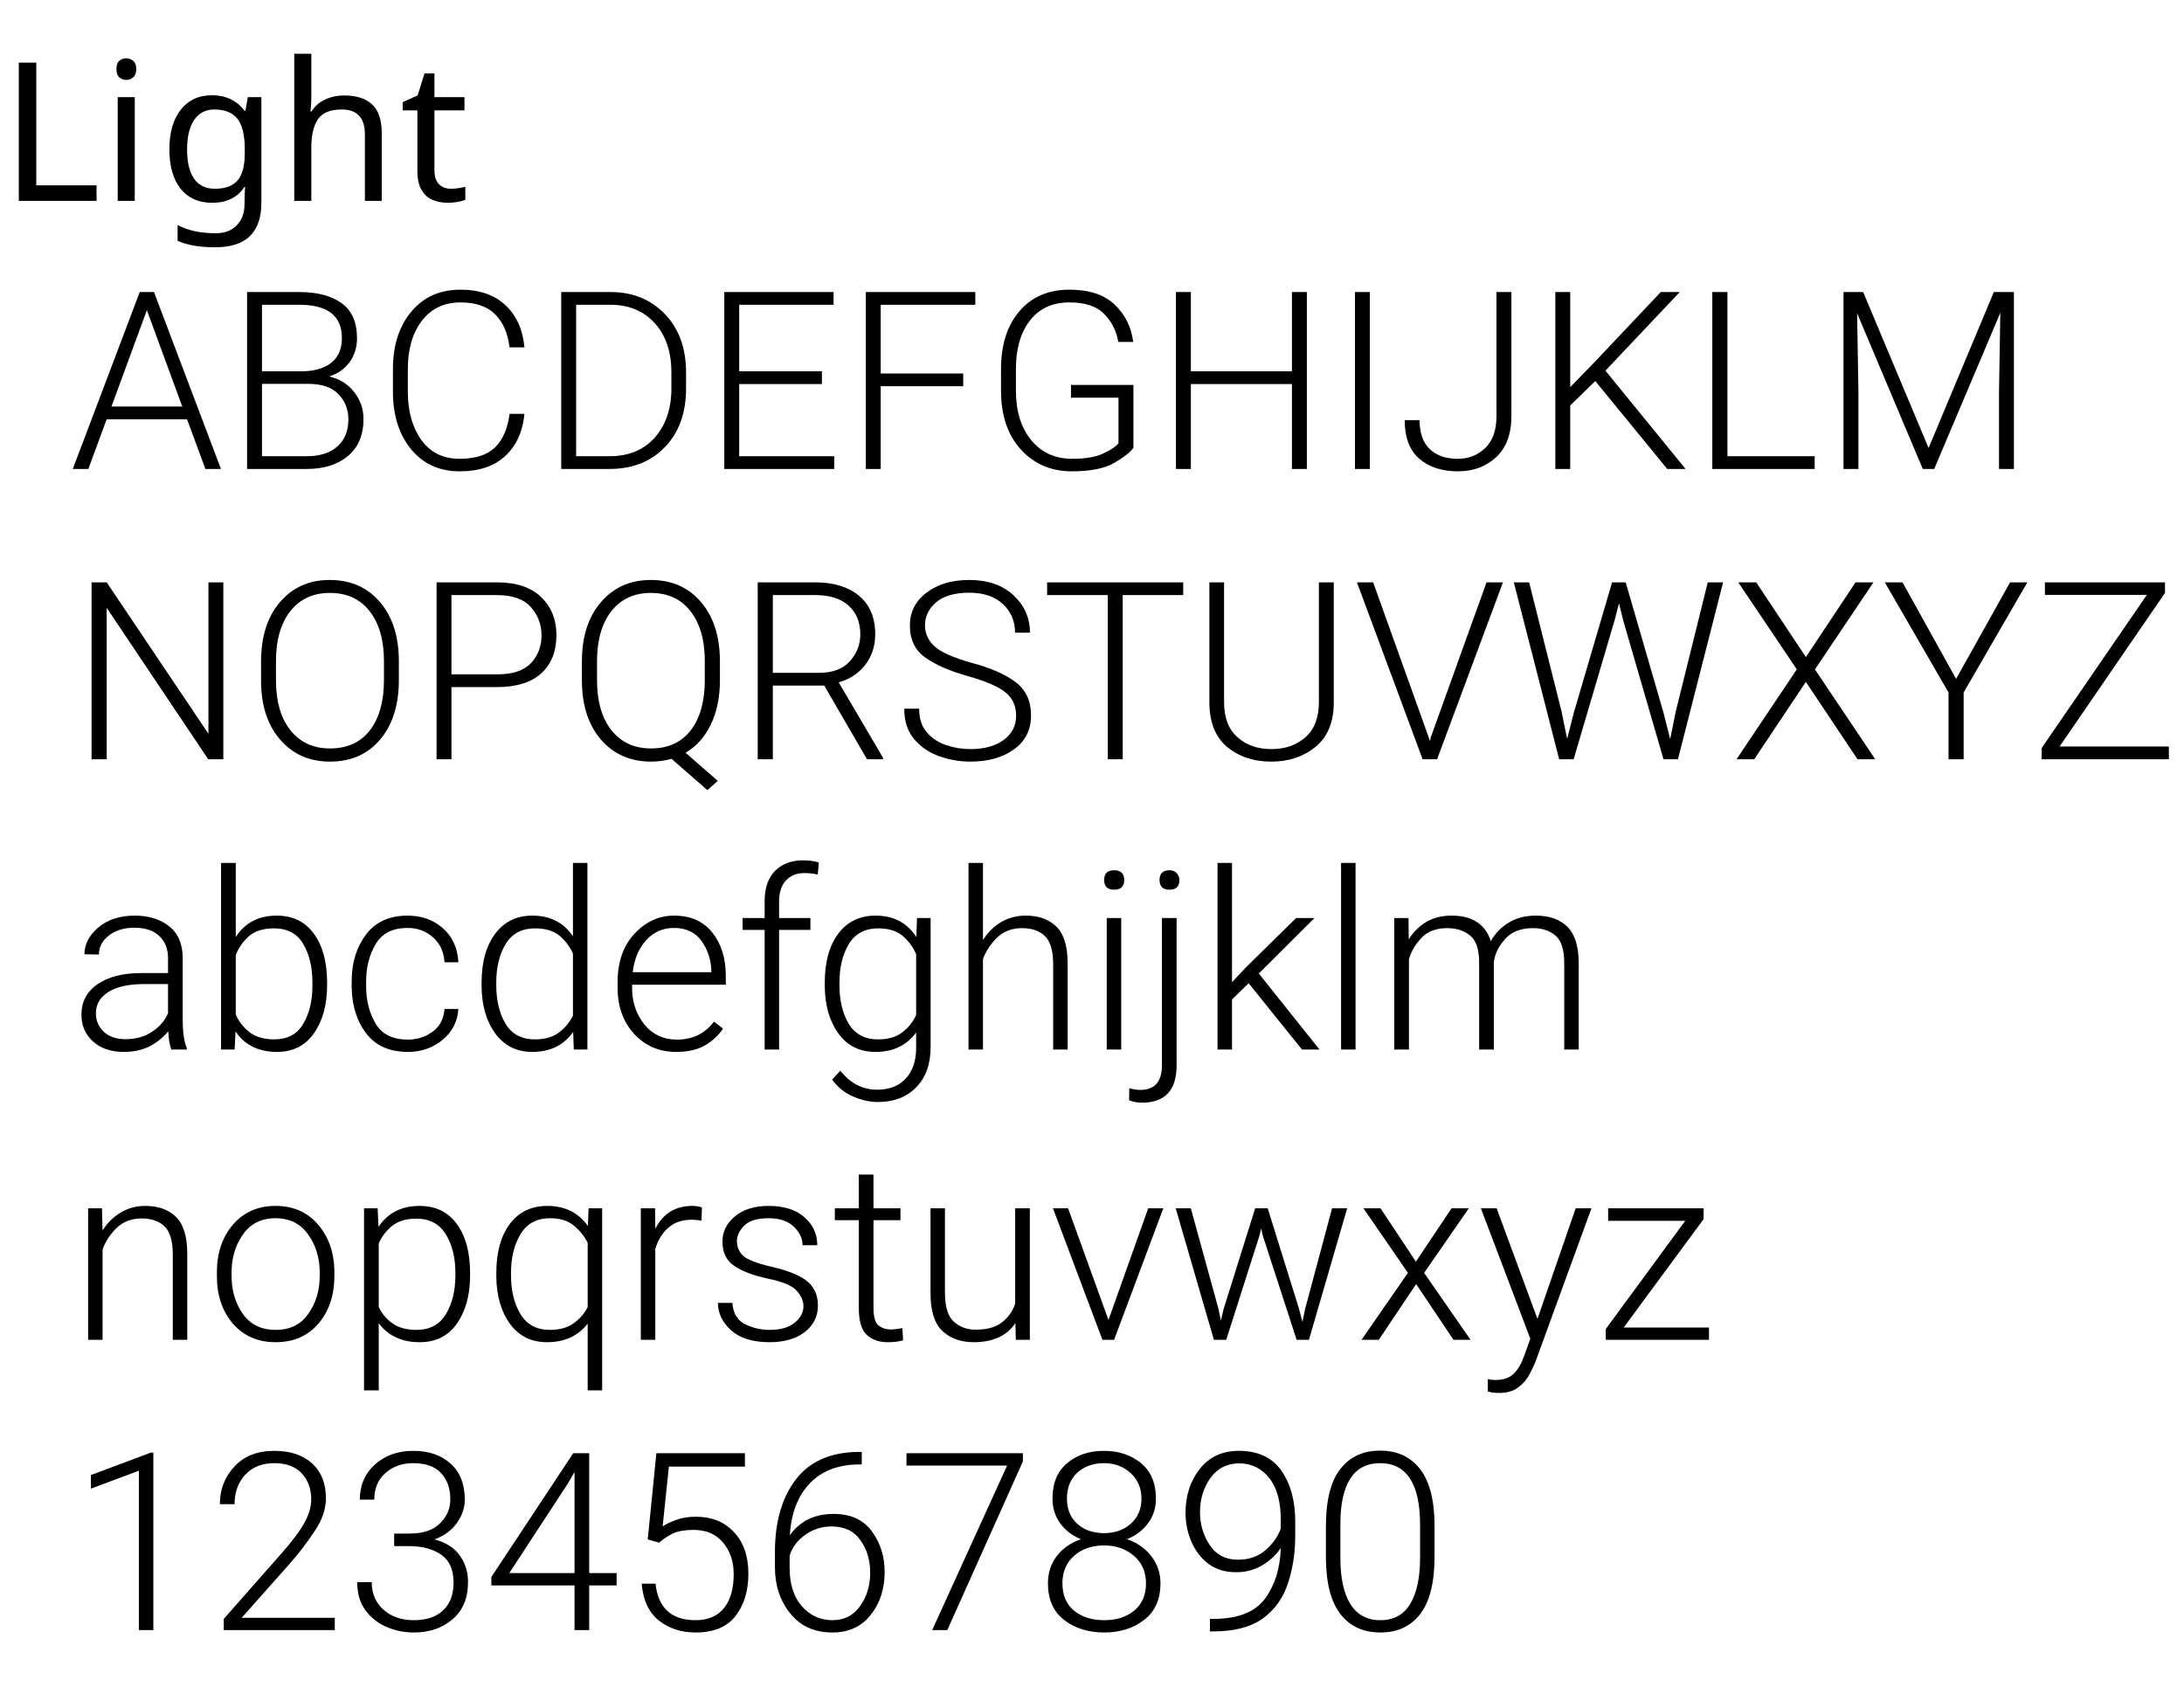
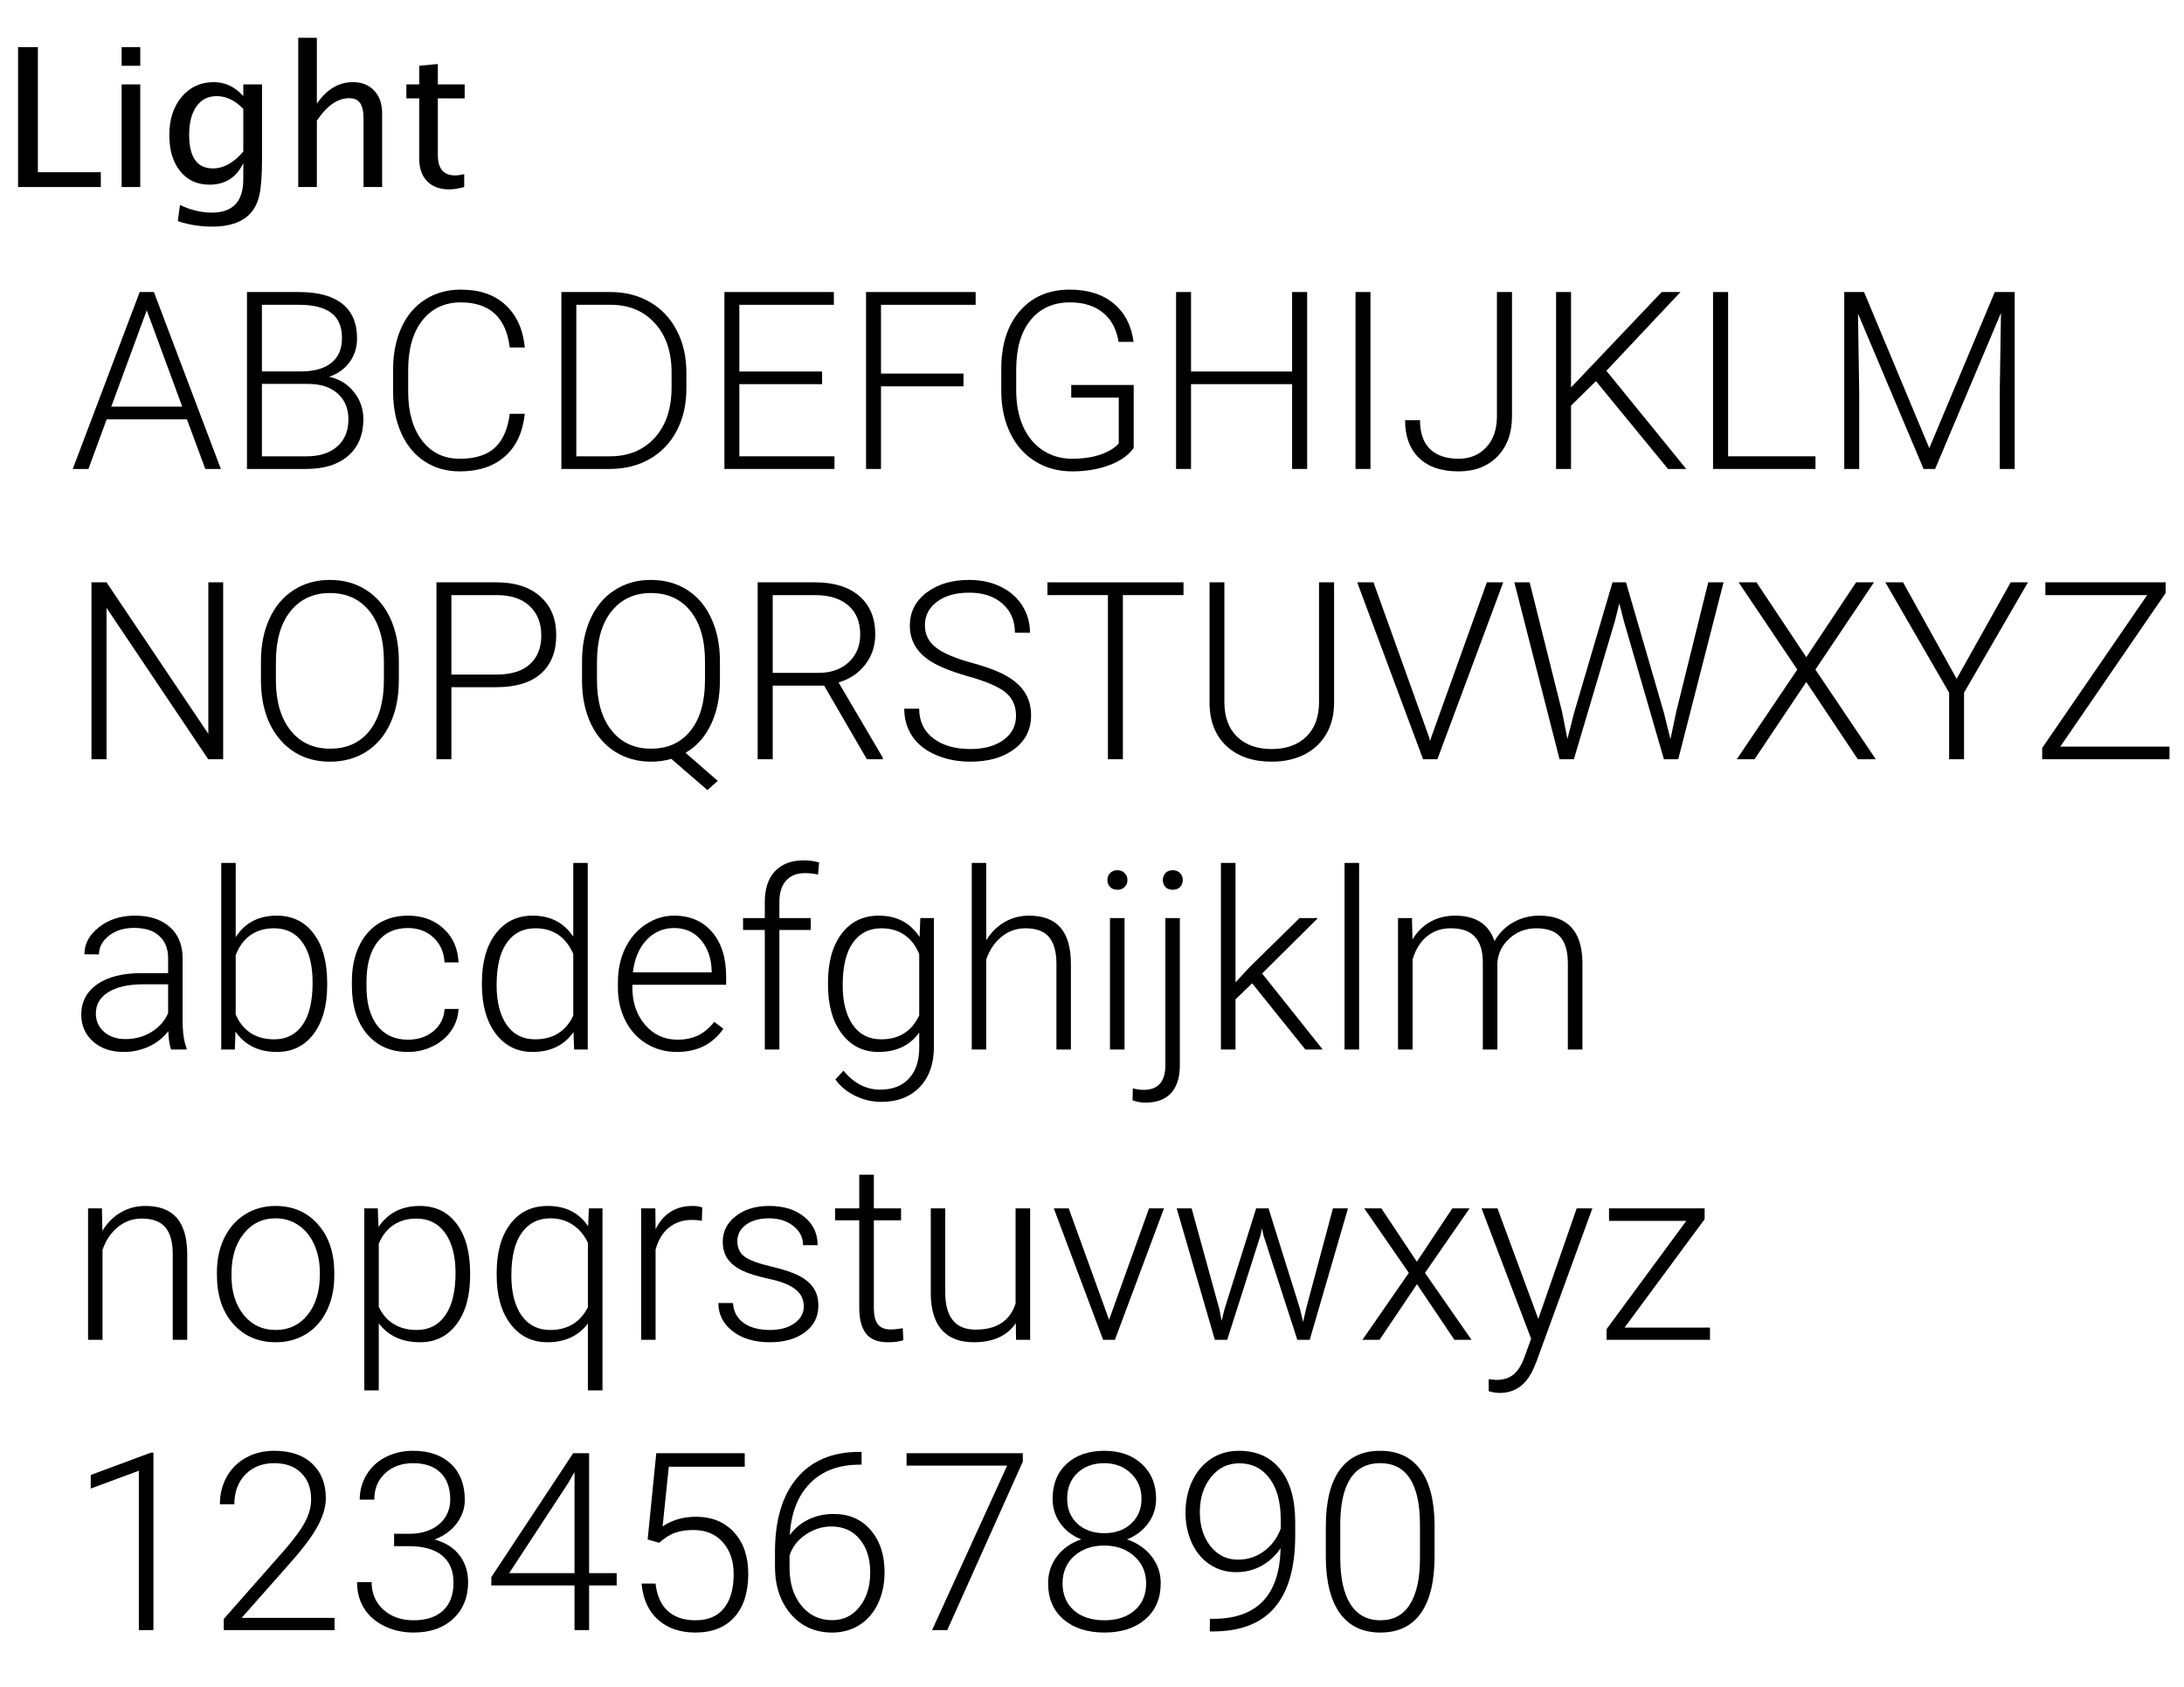
- <svg xmlns="http://www.w3.org/2000/svg" width="158px" height="122px" viewBox="0 0 158 122" version="1.1">
-   <g id="Page-1" stroke="none" stroke-width="1" fill="none" fill-rule="evenodd">
-     <g id="Roboto-Catalog" transform="translate(-28, -603)" fill="#000000">
-       <g id="Roboto_light" transform="translate(28, 603.5298)">
-         <text id="Light" font-family="LucidaGrande, Lucida Grande" font-size="14" font-weight="normal" letter-spacing="-0.011">
-           <tspan x="0" y="14">Li</tspan>
-           <tspan x="11.49" y="14" letter-spacing="0.003">gh</tspan>
-           <tspan x="28.914" y="14">t</tspan>
-         </text>
-         <text id="ABCDEFGHIJKLM" font-family="Roboto-Light, Roboto" font-size="18" font-weight="300" letter-spacing="-0.001">
-           <tspan x="5" y="33.395">AB</tspan>
-           <tspan x="27.27" y="33.395" letter-spacing="0.018">C</tspan>
-           <tspan x="38.977" y="33.395">DEFGH</tspan>
-           <tspan x="96.165" y="33.395" letter-spacing="0.018">IJ</tspan>
-           <tspan x="110.896" y="33.395">KLM</tspan>
-         </text>
-         <text id="NOPQRSTUVWXYZ" font-family="Roboto-Light, Roboto" font-size="18" font-weight="300">
-           <tspan x="5" y="54.395">N</tspan>
-           <tspan x="17.779" y="54.395" letter-spacing="-0.004">O</tspan>
-           <tspan x="29.957" y="54.395" letter-spacing="-0.005">P</tspan>
-           <tspan x="41.035" y="54.395" letter-spacing="-0.004">QR</tspan>
-           <tspan x="64.635" y="54.395" letter-spacing="0.005">S</tspan>
-           <tspan x="75.302" y="54.395" letter-spacing="0.004">TU</tspan>
-           <tspan x="97.888" y="54.395" letter-spacing="-0.005">V</tspan>
-           <tspan x="108.983" y="54.395" letter-spacing="0.009">W</tspan>
-           <tspan x="125.129" y="54.395" letter-spacing="-0.004">X</tspan>
-           <tspan x="136.138" y="54.395" letter-spacing="-0.007">Y</tspan>
-           <tspan x="146.906" y="54.395">Z</tspan>
-         </text>
-         <text id="abcdefghijklm" font-family="Roboto-Light, Roboto" font-size="18" font-weight="300" letter-spacing="-0.007">
-           <tspan x="5" y="75.395">a</tspan>
-           <tspan x="14.634" y="75.395" letter-spacing="0.004">b</tspan>
-           <tspan x="24.614" y="75.395" letter-spacing="0.002">c</tspan>
-           <tspan x="33.888" y="75.395" letter-spacing="-0.005">d</tspan>
-           <tspan x="43.884" y="75.395">e</tspan>
-           <tspan x="53.176" y="75.395" letter-spacing="-0.211">f</tspan>
-           <tspan x="58.713" y="75.395" letter-spacing="-0.005">g</tspan>
-           <tspan x="68.692" y="75.395" letter-spacing="-0.004">h</tspan>
-           <tspan x="78.568" y="75.395" letter-spacing="0.002">i</tspan>
-           <tspan x="82.604" y="75.395">j</tspan>
-           <tspan x="86.708" y="75.395" letter-spacing="-0.005">k</tspan>
-           <tspan x="95.518" y="75.395" letter-spacing="0.002">l</tspan>
-           <tspan x="99.554" y="75.395">m</tspan>
-         </text>
-         <text id="nopqrstuvwxyz" font-family="Roboto-Light, Roboto" font-size="18" font-weight="300" letter-spacing="0.005">
-           <tspan x="5" y="96.395">n</tspan>
-           <tspan x="14.893" y="96.395" letter-spacing="0.002">o</tspan>
-           <tspan x="24.976" y="96.395" letter-spacing="0.004">p</tspan>
-           <tspan x="34.955" y="96.395" letter-spacing="-0.007">q</tspan>
-           <tspan x="44.985" y="96.395" letter-spacing="0.007">r</tspan>
-           <tspan x="51.048" y="96.395">stu</tspan>
-           <tspan x="75.849" y="96.395">v</tspan>
-           <tspan x="84.506" y="96.395" letter-spacing="-0.002">w</tspan>
-           <tspan x="98.075" y="96.395">x</tspan>
-           <tspan x="106.834" y="96.395" letter-spacing="0.002">y</tspan>
-           <tspan x="115.388" y="96.395">z</tspan>
-         </text>
-         <text id="1234567890" font-family="Roboto-Light, Roboto" font-size="18" font-weight="300" letter-spacing="0">
-           <tspan x="5" y="117.395">1234567890</tspan>
-         </text>
-       </g>
+ <svg xmlns="http://www.w3.org/2000/svg" width="158" height="122" viewBox="0 0 158 122" fill="none">
+   <g id="Roboto_light">
+     <g id="Light">
+       <path d="M1.306 13.53V3.413H2.741V12.457H7.294V13.53H1.306Z" fill="black" />
+       <path d="M8.801 13.53V6.106H10.147V13.53H8.801ZM8.801 4.759V3.413H10.147V4.759H8.801Z" fill="black" />
+       <path d="M12.864 15.998L13.021 14.829C13.8 15.198 14.568 15.382 15.325 15.382C16.843 15.382 17.601 14.578 17.601 12.969V11.8C17.105 12.839 16.289 13.359 15.154 13.359C14.265 13.359 13.559 13.035 13.035 12.388C12.511 11.741 12.249 10.868 12.249 9.77C12.249 8.64 12.547 7.719 13.144 7.008C13.741 6.297 14.514 5.942 15.462 5.942C16.291 5.942 17.004 6.279 17.601 6.954V6.106H18.955V11.506C18.955 12.668 18.893 13.527 18.77 14.084C18.652 14.644 18.426 15.102 18.093 15.457C17.506 16.082 16.592 16.394 15.352 16.394C14.486 16.394 13.657 16.262 12.864 15.998ZM17.601 10.96V7.876C17.009 7.261 16.364 6.954 15.667 6.954C15.047 6.954 14.562 7.202 14.211 7.699C13.86 8.195 13.684 8.877 13.684 9.743C13.684 11.37 14.256 12.183 15.4 12.183C16.179 12.183 16.913 11.775 17.601 10.96Z" fill="black" />
+       <path d="M21.576 13.53V2.736H22.923V7.5C23.634 6.461 24.504 5.942 25.534 5.942C26.177 5.942 26.689 6.147 27.072 6.557C27.455 6.963 27.646 7.51 27.646 8.198V13.53H26.3V8.635C26.3 8.084 26.218 7.692 26.054 7.459C25.894 7.222 25.628 7.104 25.254 7.104C24.429 7.104 23.652 7.644 22.923 8.724V13.53H21.576Z" fill="black" />
+       <path d="M32.503 13.701C31.819 13.701 31.286 13.505 30.903 13.113C30.52 12.721 30.329 12.176 30.329 11.479V7.118H29.399V6.106H30.329V4.759L31.676 4.629V6.106H33.617V7.118H31.676V11.233C31.676 12.204 32.095 12.689 32.934 12.689C33.111 12.689 33.328 12.659 33.583 12.6V13.53C33.168 13.644 32.808 13.701 32.503 13.701Z" fill="black" />
+     </g>
+     <g id="ABCDEFGHIJKLM">
+       <path d="M13.525 30.338H7.716L6.397 33.924H5.264L10.106 21.127H11.135L15.977 33.924H14.852L13.525 30.338ZM8.05 29.416H13.183L10.616 22.446L8.05 29.416Z" fill="black" />
+       <path d="M17.867 33.924V21.127H21.646C23.017 21.127 24.057 21.412 24.766 21.98C25.475 22.543 25.83 23.375 25.83 24.476C25.83 25.138 25.648 25.715 25.285 26.207C24.927 26.694 24.435 27.043 23.808 27.253C24.552 27.418 25.15 27.784 25.601 28.352C26.058 28.92 26.287 29.577 26.287 30.321C26.287 31.452 25.92 32.336 25.188 32.975C24.461 33.608 23.448 33.924 22.147 33.924H17.867ZM18.948 27.772V33.01H22.191C23.117 33.01 23.849 32.776 24.388 32.307C24.933 31.832 25.206 31.176 25.206 30.338C25.206 29.547 24.945 28.923 24.423 28.466C23.908 28.003 23.193 27.772 22.279 27.772H18.948ZM18.948 26.867H21.901C22.803 26.849 23.5 26.638 23.993 26.234C24.491 25.824 24.74 25.229 24.74 24.45C24.74 23.629 24.482 23.026 23.966 22.639C23.456 22.247 22.683 22.05 21.646 22.05H18.948V26.867Z" fill="black" />
+       <path d="M37.967 29.934C37.82 31.282 37.337 32.313 36.517 33.028C35.702 33.743 34.615 34.1 33.256 34.1C32.307 34.1 31.466 33.863 30.733 33.388C30.007 32.914 29.444 32.243 29.046 31.375C28.647 30.502 28.445 29.506 28.439 28.387V26.726C28.439 25.589 28.639 24.581 29.037 23.703C29.436 22.824 30.007 22.147 30.751 21.672C31.501 21.192 32.362 20.952 33.335 20.952C34.706 20.952 35.787 21.324 36.578 22.068C37.375 22.806 37.838 23.829 37.967 25.135H36.877C36.607 22.961 35.427 21.875 33.335 21.875C32.175 21.875 31.249 22.308 30.558 23.175C29.872 24.043 29.529 25.241 29.529 26.77V28.334C29.529 29.811 29.863 30.989 30.531 31.868C31.205 32.747 32.113 33.186 33.256 33.186C34.387 33.186 35.239 32.916 35.813 32.377C36.388 31.832 36.742 31.018 36.877 29.934H37.967Z" fill="black" />
+       <path d="M40.612 33.924V21.127H44.189C45.238 21.127 46.179 21.368 47.011 21.848C47.843 22.323 48.49 23.005 48.953 23.896C49.422 24.787 49.656 25.8 49.656 26.937V28.115C49.656 29.257 49.425 30.271 48.962 31.156C48.499 32.041 47.846 32.723 47.002 33.204C46.164 33.684 45.2 33.924 44.11 33.924H40.612ZM41.693 22.05V33.01H44.119C45.467 33.01 46.548 32.565 47.362 31.674C48.177 30.778 48.584 29.568 48.584 28.044V26.919C48.584 25.449 48.182 24.271 47.38 23.386C46.577 22.502 45.519 22.056 44.207 22.05H41.693Z" fill="black" />
+       <path d="M59.473 27.79H53.488V33.01H60.37V33.924H52.407V21.127H60.326V22.05H53.488V26.875H59.473V27.79Z" fill="black" />
+       <path d="M69.703 27.948H63.735V33.924H62.654V21.127H70.582V22.05H63.735V27.025H69.703V27.948Z" fill="black" />
+       <path d="M82.016 32.404C81.641 32.937 81.052 33.353 80.249 33.652C79.453 33.951 78.559 34.1 77.569 34.1C76.567 34.1 75.676 33.86 74.897 33.379C74.118 32.899 73.514 32.219 73.086 31.34C72.659 30.461 72.442 29.454 72.436 28.317V26.7C72.436 24.924 72.884 23.524 73.781 22.498C74.677 21.467 75.881 20.952 77.393 20.952C78.711 20.952 79.772 21.289 80.575 21.962C81.377 22.63 81.855 23.553 82.007 24.731H80.926C80.768 23.794 80.384 23.084 79.775 22.604C79.171 22.118 78.38 21.875 77.402 21.875C76.206 21.875 75.26 22.299 74.563 23.149C73.866 23.998 73.517 25.197 73.517 26.744V28.255C73.517 29.228 73.681 30.089 74.009 30.839C74.343 31.584 74.818 32.161 75.433 32.571C76.054 32.981 76.766 33.186 77.569 33.186C78.5 33.186 79.3 33.04 79.968 32.747C80.402 32.553 80.724 32.328 80.935 32.07V28.765H77.498V27.851H82.016V32.404Z" fill="black" />
+       <path d="M94.566 33.924H93.476V27.79H86.164V33.924H85.083V21.127H86.164V26.875H93.476V21.127H94.566V33.924Z" fill="black" />
+       <path d="M99.145 33.924H98.064V21.127H99.145V33.924Z" fill="black" />
+       <path d="M108.294 21.127H109.384V30.119C109.384 31.331 109.032 32.298 108.329 33.019C107.632 33.74 106.695 34.1 105.517 34.1C104.275 34.1 103.32 33.775 102.652 33.124C101.984 32.474 101.65 31.566 101.65 30.4H102.731C102.731 31.326 102.974 32.023 103.46 32.492C103.947 32.955 104.632 33.186 105.517 33.186C106.331 33.186 106.993 32.916 107.503 32.377C108.019 31.838 108.282 31.106 108.294 30.18V21.127Z" fill="black" />
+       <path d="M115.457 27.57L113.655 29.345V33.924H112.574V21.127H113.655V28.027L120.212 21.127H121.574L116.213 26.823L121.987 33.924H120.669L115.457 27.57Z" fill="black" />
+       <path d="M125.019 33.01H131.339V33.924H123.929V21.127H125.019V33.01Z" fill="black" />
+       <path d="M134.854 21.127L139.573 32.421L144.311 21.127H145.752V33.924H144.671V28.352L144.759 22.639L139.995 33.924H139.16L134.414 22.683L134.502 28.317V33.924H133.421V21.127H134.854Z" fill="black" />
+     </g>
+     <g id="NOPQRSTUVWXYZ">
+       <path d="M16.145 54.924H15.063L7.707 43.973V54.924H6.617V42.127H7.707L15.072 53.087V42.127H16.145V54.924Z" fill="black" />
+       <path d="M28.854 49.22C28.854 50.398 28.648 51.432 28.238 52.323C27.834 53.213 27.254 53.899 26.498 54.379C25.742 54.86 24.869 55.1 23.879 55.1C22.385 55.1 21.178 54.567 20.258 53.501C19.338 52.428 18.878 50.984 18.878 49.167V47.849C18.878 46.683 19.083 45.652 19.493 44.755C19.909 43.853 20.495 43.162 21.251 42.681C22.007 42.195 22.877 41.952 23.861 41.952C24.846 41.952 25.713 42.189 26.463 42.664C27.219 43.138 27.802 43.809 28.212 44.676C28.622 45.544 28.836 46.548 28.854 47.691V49.22ZM27.773 47.831C27.773 46.291 27.424 45.084 26.727 44.21C26.029 43.337 25.074 42.901 23.861 42.901C22.672 42.901 21.723 43.34 21.014 44.219C20.311 45.092 19.959 46.314 19.959 47.884V49.22C19.959 50.738 20.311 51.942 21.014 52.833C21.717 53.717 22.672 54.16 23.879 54.16C25.104 54.16 26.059 53.723 26.744 52.85C27.43 51.971 27.773 50.749 27.773 49.185V47.831Z" fill="black" />
+       <path d="M32.656 49.712V54.924H31.575V42.127H35.934C37.264 42.127 38.313 42.467 39.08 43.147C39.854 43.827 40.24 44.761 40.24 45.951C40.24 47.152 39.868 48.081 39.124 48.737C38.386 49.387 37.314 49.712 35.907 49.712H32.656ZM32.656 48.798H35.934C36.983 48.798 37.782 48.549 38.333 48.051C38.884 47.553 39.16 46.859 39.16 45.968C39.16 45.084 38.884 44.38 38.333 43.859C37.788 43.331 37.012 43.062 36.004 43.05H32.656V48.798Z" fill="black" />
+       <path d="M52.083 49.22C52.083 50.439 51.866 51.502 51.432 52.411C51.005 53.313 50.392 53.996 49.596 54.459L51.925 56.489L51.178 57.157L48.567 54.898C48.087 55.033 47.597 55.1 47.099 55.1C46.127 55.1 45.26 54.86 44.498 54.379C43.742 53.899 43.156 53.219 42.74 52.34C42.324 51.456 42.113 50.436 42.107 49.282V47.849C42.107 46.683 42.312 45.652 42.722 44.755C43.139 43.853 43.724 43.162 44.48 42.681C45.236 42.195 46.103 41.952 47.082 41.952C48.078 41.952 48.954 42.192 49.71 42.672C50.466 43.153 51.049 43.841 51.459 44.738C51.875 45.634 52.083 46.669 52.083 47.84V49.22ZM51.002 47.831C51.002 46.291 50.653 45.084 49.956 44.21C49.259 43.337 48.301 42.901 47.082 42.901C45.898 42.901 44.952 43.34 44.243 44.219C43.54 45.092 43.188 46.314 43.188 47.884V49.22C43.188 50.738 43.537 51.942 44.234 52.833C44.937 53.717 45.892 54.16 47.099 54.16C48.318 54.16 49.273 53.723 49.965 52.85C50.656 51.977 51.002 50.758 51.002 49.194V47.831Z" fill="black" />
+       <path d="M59.62 49.598H55.902V54.924H54.813V42.127H58.97C60.335 42.127 61.401 42.459 62.169 43.121C62.937 43.783 63.32 44.709 63.32 45.898C63.32 46.718 63.08 47.442 62.6 48.069C62.119 48.696 61.475 49.129 60.666 49.37L63.865 54.81V54.924H62.714L59.62 49.598ZM55.902 48.675H59.216C60.124 48.675 60.854 48.417 61.404 47.902C61.955 47.386 62.231 46.718 62.231 45.898C62.231 44.996 61.944 44.295 61.369 43.797C60.795 43.299 59.989 43.05 58.952 43.05H55.902V48.675Z" fill="black" />
+       <path d="M73.503 51.778C73.503 51.069 73.254 50.509 72.756 50.099C72.258 49.683 71.347 49.291 70.023 48.921C68.699 48.546 67.732 48.139 67.123 47.7C66.255 47.079 65.822 46.264 65.822 45.256C65.822 44.278 66.223 43.484 67.026 42.874C67.834 42.259 68.866 41.952 70.12 41.952C70.969 41.952 71.728 42.116 72.396 42.444C73.07 42.772 73.591 43.229 73.96 43.815C74.329 44.401 74.514 45.054 74.514 45.775H73.424C73.424 44.902 73.125 44.202 72.528 43.674C71.93 43.141 71.127 42.874 70.12 42.874C69.141 42.874 68.362 43.094 67.782 43.534C67.202 43.967 66.912 44.536 66.912 45.239C66.912 45.889 67.172 46.419 67.694 46.83C68.215 47.24 69.05 47.603 70.199 47.919C71.347 48.23 72.217 48.555 72.809 48.895C73.401 49.229 73.846 49.63 74.145 50.099C74.444 50.568 74.593 51.122 74.593 51.76C74.593 52.768 74.189 53.577 73.38 54.186C72.578 54.795 71.517 55.1 70.199 55.1C69.296 55.1 68.467 54.939 67.711 54.617C66.961 54.294 66.39 53.843 65.998 53.263C65.611 52.683 65.417 52.018 65.417 51.268H66.498C66.498 52.17 66.835 52.882 67.509 53.404C68.183 53.925 69.079 54.186 70.199 54.186C71.195 54.186 71.995 53.966 72.598 53.527C73.202 53.087 73.503 52.504 73.503 51.778Z" fill="black" />
+       <path d="M85.62 43.05H81.234V54.924H80.153V43.05H75.776V42.127H85.62V43.05Z" fill="black" />
+       <path d="M96.513 42.127V50.864C96.507 51.725 96.317 52.475 95.942 53.114C95.567 53.752 95.037 54.245 94.351 54.59C93.671 54.93 92.889 55.1 92.004 55.1C90.657 55.1 89.576 54.734 88.761 54.002C87.953 53.263 87.534 52.244 87.504 50.943V42.127H88.577V50.785C88.577 51.863 88.884 52.701 89.5 53.298C90.115 53.89 90.95 54.186 92.004 54.186C93.059 54.186 93.891 53.887 94.501 53.29C95.116 52.692 95.424 51.86 95.424 50.794V42.127H96.513Z" fill="black" />
+       <path d="M103.39 53.342L103.46 53.615L103.539 53.342L107.565 42.127H108.751L103.988 54.924H102.951L98.187 42.127H99.365L103.39 53.342Z" fill="black" />
+       <path d="M113 51.47L113.395 53.456L113.879 51.558L116.656 42.127H117.632L120.374 51.558L120.848 53.474L121.27 51.47L123.582 42.127H124.689L121.411 54.924H120.374L117.473 44.914L117.148 43.648L116.832 44.914L113.861 54.924H112.824L109.554 42.127H110.662L113 51.47Z" fill="black" />
+       <path d="M130.675 47.541L134.278 42.127H135.57L131.334 48.438L135.702 54.924H134.401L130.675 49.334L126.931 54.924H125.647L130.024 48.438L125.779 42.127H127.071L130.675 47.541Z" fill="black" />
+       <path d="M141.552 49.106L145.463 42.127H146.711L142.088 50.108V54.924H141.007V50.108L136.393 42.127H137.676L141.552 49.106Z" fill="black" />
+       <path d="M149.051 54.01H156.952V54.924H147.741V54.107L155.335 43.05H147.97V42.127H156.671V42.901L149.051 54.01Z" fill="black" />
+     </g>
+     <g id="abcdefghijklm">
+       <path d="M12.374 75.924C12.269 75.626 12.201 75.183 12.172 74.597C11.803 75.078 11.331 75.45 10.757 75.713C10.188 75.971 9.585 76.1 8.946 76.1C8.032 76.1 7.291 75.845 6.723 75.335C6.16 74.826 5.879 74.181 5.879 73.402C5.879 72.476 6.263 71.744 7.03 71.205C7.804 70.665 8.879 70.396 10.256 70.396H12.163V69.315C12.163 68.635 11.952 68.102 11.53 67.715C11.114 67.323 10.505 67.126 9.702 67.126C8.97 67.126 8.363 67.314 7.883 67.689C7.402 68.064 7.162 68.515 7.162 69.043L6.107 69.034C6.107 68.278 6.459 67.624 7.162 67.074C7.865 66.517 8.729 66.239 9.755 66.239C10.815 66.239 11.65 66.505 12.26 67.039C12.875 67.566 13.191 68.304 13.209 69.253V73.753C13.209 74.673 13.306 75.362 13.499 75.819V75.924H12.374ZM9.069 75.168C9.772 75.168 10.399 74.999 10.95 74.659C11.507 74.319 11.911 73.865 12.163 73.296V71.205H10.282C9.233 71.216 8.413 71.41 7.821 71.785C7.229 72.154 6.934 72.664 6.934 73.314C6.934 73.847 7.13 74.29 7.522 74.641C7.921 74.993 8.437 75.168 9.069 75.168Z" fill="black" />
+       <path d="M23.67 71.266C23.67 72.749 23.341 73.926 22.685 74.799C22.029 75.666 21.147 76.1 20.04 76.1C18.715 76.1 17.713 75.608 17.034 74.624L16.99 75.924H16.006V62.424H17.051V67.794C17.719 66.757 18.71 66.239 20.022 66.239C21.147 66.239 22.035 66.669 22.685 67.531C23.341 68.386 23.67 69.579 23.67 71.108V71.266ZM22.615 71.082C22.615 69.828 22.372 68.861 21.885 68.181C21.399 67.496 20.713 67.153 19.829 67.153C19.155 67.153 18.584 67.32 18.115 67.654C17.646 67.982 17.292 68.465 17.051 69.104V73.393C17.579 74.588 18.51 75.186 19.846 75.186C20.713 75.186 21.39 74.843 21.877 74.158C22.369 73.472 22.615 72.447 22.615 71.082Z" fill="black" />
+       <path d="M29.518 75.212C30.25 75.212 30.863 75.007 31.355 74.597C31.853 74.181 32.122 73.645 32.163 72.989H33.174C33.145 73.569 32.963 74.099 32.629 74.58C32.295 75.054 31.85 75.426 31.293 75.696C30.742 75.965 30.151 76.1 29.518 76.1C28.27 76.1 27.28 75.666 26.547 74.799C25.821 73.932 25.457 72.766 25.457 71.301V70.985C25.457 70.047 25.621 69.218 25.95 68.498C26.278 67.777 26.746 67.22 27.356 66.828C27.971 66.435 28.689 66.239 29.509 66.239C30.552 66.239 31.41 66.549 32.084 67.17C32.764 67.791 33.127 68.609 33.174 69.623H32.163C32.117 68.878 31.847 68.278 31.355 67.821C30.869 67.364 30.253 67.135 29.509 67.135C28.56 67.135 27.822 67.478 27.294 68.164C26.773 68.849 26.512 69.81 26.512 71.046V71.354C26.512 72.567 26.773 73.513 27.294 74.193C27.822 74.873 28.563 75.212 29.518 75.212Z" fill="black" />
+       <path d="M34.863 71.082C34.863 69.605 35.192 68.43 35.848 67.557C36.51 66.678 37.406 66.239 38.537 66.239C39.821 66.239 40.799 66.746 41.473 67.759V62.424H42.519V75.924H41.534L41.49 74.659C40.817 75.62 39.826 76.1 38.52 76.1C37.424 76.1 36.539 75.661 35.865 74.782C35.197 73.897 34.863 72.705 34.863 71.205V71.082ZM35.927 71.266C35.927 72.479 36.17 73.437 36.656 74.14C37.143 74.837 37.828 75.186 38.713 75.186C40.008 75.186 40.928 74.615 41.473 73.472V69.007C40.928 67.771 40.014 67.153 38.731 67.153C37.846 67.153 37.157 67.501 36.665 68.199C36.173 68.89 35.927 69.913 35.927 71.266Z" fill="black" />
+       <path d="M48.965 76.1C48.156 76.1 47.423 75.901 46.767 75.502C46.117 75.104 45.61 74.55 45.247 73.841C44.883 73.126 44.702 72.327 44.702 71.442V71.064C44.702 70.15 44.878 69.327 45.229 68.594C45.587 67.862 46.082 67.288 46.715 66.872C47.347 66.45 48.033 66.239 48.771 66.239C49.925 66.239 50.84 66.634 51.513 67.425C52.193 68.21 52.533 69.286 52.533 70.651V71.24H45.748V71.442C45.748 72.52 46.055 73.419 46.67 74.14C47.292 74.855 48.071 75.212 49.008 75.212C49.571 75.212 50.066 75.11 50.494 74.905C50.927 74.7 51.32 74.372 51.672 73.92L52.331 74.421C51.557 75.54 50.435 76.1 48.965 76.1ZM48.771 67.135C47.98 67.135 47.312 67.425 46.767 68.005C46.228 68.585 45.9 69.365 45.783 70.343H51.487V70.229C51.458 69.315 51.197 68.571 50.705 67.997C50.212 67.422 49.568 67.135 48.771 67.135Z" fill="black" />
+       <path d="M55.329 75.924V67.276H53.756V66.415H55.329V65.263C55.329 64.29 55.575 63.544 56.068 63.022C56.566 62.501 57.257 62.24 58.142 62.24C58.54 62.24 58.912 62.29 59.258 62.389L59.179 63.268C58.886 63.198 58.567 63.163 58.221 63.163C57.641 63.163 57.19 63.344 56.867 63.708C56.545 64.065 56.384 64.575 56.384 65.237V66.415H58.652V67.276H56.384V75.924H55.329Z" fill="black" />
+       <path d="M59.9 71.082C59.9 69.593 60.228 68.415 60.884 67.548C61.547 66.675 62.443 66.239 63.574 66.239C64.869 66.239 65.853 66.754 66.527 67.786L66.58 66.415H67.564V75.731C67.564 76.956 67.221 77.925 66.536 78.64C65.85 79.355 64.921 79.712 63.75 79.712C63.087 79.712 62.455 79.563 61.851 79.264C61.254 78.971 60.782 78.579 60.436 78.086L61.025 77.454C61.769 78.368 62.654 78.825 63.679 78.825C64.558 78.825 65.244 78.564 65.736 78.043C66.228 77.527 66.483 76.809 66.501 75.889V74.694C65.827 75.631 64.845 76.1 63.556 76.1C62.455 76.1 61.57 75.661 60.902 74.782C60.234 73.903 59.9 72.716 59.9 71.222V71.082ZM60.964 71.266C60.964 72.479 61.207 73.437 61.693 74.14C62.179 74.837 62.865 75.186 63.75 75.186C65.044 75.186 65.962 74.606 66.501 73.446V69.025C66.254 68.415 65.9 67.953 65.437 67.636C64.974 67.314 64.418 67.153 63.767 67.153C62.882 67.153 62.194 67.501 61.702 68.199C61.21 68.89 60.964 69.913 60.964 71.266Z" fill="black" />
+       <path d="M71.347 68.023C71.692 67.455 72.135 67.015 72.674 66.705C73.213 66.394 73.802 66.239 74.441 66.239C75.46 66.239 76.219 66.526 76.717 67.1C77.215 67.674 77.467 68.536 77.473 69.684V75.924H76.427V69.675C76.421 68.826 76.239 68.193 75.882 67.777C75.53 67.361 74.965 67.153 74.186 67.153C73.535 67.153 72.958 67.358 72.454 67.768C71.956 68.172 71.587 68.72 71.347 69.412V75.924H70.301V62.424H71.347V68.023Z" fill="black" />
+       <path d="M81.354 75.924H80.299V66.415H81.354V75.924ZM80.115 63.664C80.115 63.464 80.179 63.297 80.308 63.163C80.437 63.022 80.613 62.952 80.835 62.952C81.058 62.952 81.234 63.022 81.363 63.163C81.497 63.297 81.565 63.464 81.565 63.664C81.565 63.863 81.497 64.03 81.363 64.165C81.234 64.299 81.058 64.367 80.835 64.367C80.613 64.367 80.437 64.299 80.308 64.165C80.179 64.03 80.115 63.863 80.115 63.664Z" fill="black" />
+       <path d="M85.355 66.415V77.058C85.355 77.937 85.144 78.608 84.722 79.071C84.3 79.534 83.679 79.765 82.859 79.765C82.542 79.765 82.235 79.71 81.936 79.598L81.953 78.728C82.211 78.804 82.475 78.842 82.744 78.842C83.787 78.842 84.309 78.242 84.309 77.04V66.415H85.355ZM84.836 62.952C85.065 62.952 85.243 63.022 85.372 63.163C85.501 63.297 85.566 63.464 85.566 63.664C85.566 63.863 85.501 64.03 85.372 64.165C85.243 64.299 85.065 64.367 84.836 64.367C84.614 64.367 84.438 64.299 84.309 64.165C84.186 64.03 84.124 63.863 84.124 63.664C84.124 63.464 84.186 63.297 84.309 63.163C84.438 63.022 84.614 62.952 84.836 62.952Z" fill="black" />
+       <path d="M90.586 71.134L89.382 72.294V75.924H88.327V62.424H89.382V71.064L90.375 69.992L94.013 66.415H95.341L91.306 70.422L95.692 75.924H94.435L90.586 71.134Z" fill="black" />
+       <path d="M98.324 75.924H97.269V62.424H98.324V75.924Z" fill="black" />
+       <path d="M102.149 66.415L102.184 67.961C102.535 67.387 102.975 66.957 103.502 66.669C104.029 66.382 104.615 66.239 105.26 66.239C106.76 66.239 107.712 66.854 108.116 68.085C108.456 67.493 108.91 67.039 109.479 66.722C110.047 66.4 110.674 66.239 111.36 66.239C113.399 66.239 114.439 67.352 114.48 69.579V75.924H113.425V69.658C113.419 68.808 113.235 68.178 112.871 67.768C112.514 67.358 111.928 67.153 111.113 67.153C110.358 67.165 109.719 67.411 109.197 67.891C108.676 68.366 108.386 68.946 108.327 69.631V75.924H107.273V69.579C107.267 68.764 107.073 68.158 106.693 67.759C106.318 67.355 105.737 67.153 104.952 67.153C104.29 67.153 103.722 67.343 103.247 67.724C102.773 68.099 102.421 68.659 102.193 69.403V75.924H101.138V66.415H102.149Z" fill="black" />
+     </g>
+     <g id="nopqrstuvwxyz">
+       <path d="M7.373 87.415L7.408 89.04C7.766 88.455 8.211 88.009 8.744 87.705C9.277 87.394 9.866 87.239 10.511 87.239C11.53 87.239 12.289 87.526 12.787 88.1C13.285 88.674 13.537 89.536 13.543 90.684V96.924H12.497V90.675C12.491 89.826 12.31 89.193 11.952 88.777C11.601 88.361 11.035 88.153 10.256 88.153C9.605 88.153 9.028 88.358 8.524 88.768C8.026 89.172 7.657 89.72 7.417 90.412V96.924H6.371V87.415H7.373Z" fill="black" />
+       <path d="M15.693 92.029C15.693 91.115 15.869 90.291 16.22 89.559C16.578 88.827 17.079 88.258 17.723 87.854C18.374 87.444 19.109 87.239 19.929 87.239C21.195 87.239 22.22 87.684 23.005 88.575C23.791 89.46 24.183 90.634 24.183 92.099V92.319C24.183 93.239 24.004 94.068 23.647 94.806C23.295 95.539 22.797 96.104 22.153 96.502C21.508 96.901 20.773 97.1 19.947 97.1C18.687 97.1 17.662 96.658 16.871 95.773C16.085 94.882 15.693 93.705 15.693 92.24V92.029ZM16.748 92.319C16.748 93.456 17.041 94.39 17.627 95.123C18.218 95.849 18.992 96.212 19.947 96.212C20.896 96.212 21.664 95.849 22.25 95.123C22.841 94.39 23.137 93.426 23.137 92.231V92.029C23.137 91.302 23.003 90.637 22.733 90.034C22.463 89.43 22.085 88.964 21.599 88.636C21.113 88.302 20.556 88.135 19.929 88.135C18.992 88.135 18.227 88.504 17.635 89.243C17.044 89.975 16.748 90.936 16.748 92.126V92.319Z" fill="black" />
+       <path d="M34.011 92.266C34.011 93.749 33.683 94.926 33.027 95.799C32.37 96.666 31.492 97.1 30.39 97.1C29.089 97.1 28.093 96.643 27.402 95.729V100.581H26.356V87.415H27.331L27.384 88.759C28.07 87.746 29.063 87.239 30.364 87.239C31.5 87.239 32.391 87.669 33.035 88.531C33.686 89.392 34.011 90.587 34.011 92.117V92.266ZM32.956 92.082C32.956 90.869 32.707 89.911 32.209 89.207C31.711 88.504 31.017 88.153 30.126 88.153C29.482 88.153 28.928 88.308 28.465 88.619C28.002 88.929 27.648 89.38 27.402 89.972V94.534C27.654 95.079 28.014 95.495 28.483 95.782C28.951 96.069 29.505 96.212 30.144 96.212C31.029 96.212 31.717 95.861 32.209 95.158C32.707 94.449 32.956 93.423 32.956 92.082Z" fill="black" />
+       <path d="M35.931 92.082C35.931 90.593 36.259 89.415 36.915 88.548C37.577 87.675 38.48 87.239 39.622 87.239C40.905 87.239 41.881 87.728 42.549 88.707L42.602 87.415H43.586V100.581H42.531V95.747C41.84 96.649 40.864 97.1 39.605 97.1C38.491 97.1 37.601 96.661 36.933 95.782C36.265 94.903 35.931 93.716 35.931 92.222V92.082ZM36.994 92.266C36.994 93.497 37.24 94.463 37.733 95.166C38.23 95.864 38.919 96.212 39.798 96.212C41.058 96.212 41.969 95.665 42.531 94.569V89.911C42.268 89.342 41.901 88.906 41.433 88.601C40.97 88.29 40.431 88.135 39.816 88.135C38.931 88.135 38.239 88.487 37.741 89.19C37.243 89.887 36.994 90.913 36.994 92.266Z" fill="black" />
+       <path d="M50.777 88.311C50.554 88.27 50.317 88.249 50.065 88.249C49.409 88.249 48.852 88.434 48.395 88.803C47.944 89.166 47.622 89.697 47.428 90.394V96.924H46.383V87.415H47.411L47.428 88.926C47.985 87.801 48.879 87.239 50.109 87.239C50.402 87.239 50.633 87.277 50.803 87.353L50.777 88.311Z" fill="black" />
+       <path d="M58.15 94.507C58.15 93.986 57.938 93.567 57.517 93.251C57.101 92.934 56.471 92.688 55.627 92.512C54.783 92.331 54.127 92.126 53.658 91.897C53.195 91.663 52.85 91.378 52.621 91.044C52.398 90.71 52.287 90.306 52.287 89.832C52.287 89.082 52.601 88.463 53.228 87.977C53.855 87.485 54.657 87.239 55.636 87.239C56.696 87.239 57.546 87.502 58.185 88.03C58.829 88.551 59.151 89.234 59.151 90.078H58.097C58.097 89.521 57.862 89.058 57.394 88.689C56.931 88.32 56.345 88.135 55.636 88.135C54.944 88.135 54.388 88.29 53.966 88.601C53.55 88.906 53.342 89.304 53.342 89.796C53.342 90.271 53.515 90.64 53.86 90.904C54.212 91.162 54.848 91.399 55.768 91.616C56.693 91.832 57.385 92.064 57.842 92.31C58.305 92.556 58.648 92.852 58.87 93.198C59.093 93.543 59.204 93.962 59.204 94.455C59.204 95.257 58.879 95.899 58.229 96.379C57.584 96.86 56.74 97.1 55.697 97.1C54.59 97.1 53.691 96.834 52.999 96.3C52.313 95.761 51.971 95.082 51.971 94.261H53.025C53.066 94.876 53.324 95.357 53.799 95.703C54.279 96.043 54.912 96.212 55.697 96.212C56.43 96.212 57.022 96.051 57.473 95.729C57.924 95.407 58.15 94.999 58.15 94.507Z" fill="black" />
+       <path d="M63.217 84.98V87.415H65.186V88.276H63.217V94.613C63.217 95.14 63.311 95.533 63.499 95.79C63.692 96.048 64.011 96.177 64.457 96.177C64.632 96.177 64.917 96.148 65.309 96.089L65.353 96.951C65.078 97.05 64.703 97.1 64.228 97.1C63.507 97.1 62.983 96.892 62.655 96.476C62.327 96.054 62.163 95.436 62.163 94.622V88.276H60.414V87.415H62.163V84.98H63.217Z" fill="black" />
+       <path d="M73.488 95.72C72.856 96.64 71.845 97.1 70.456 97.1C69.442 97.1 68.672 96.807 68.145 96.221C67.617 95.629 67.348 94.756 67.336 93.602V87.415H68.382V93.47C68.382 95.281 69.114 96.186 70.579 96.186C72.103 96.186 73.067 95.556 73.471 94.296V87.415H74.525V96.924H73.506L73.488 95.72Z" fill="black" />
+       <path d="M80.235 95.474L83.127 87.415H84.208L80.657 96.924H79.804L76.236 87.415H77.317L80.235 95.474Z" fill="black" />
+       <path d="M88.221 94.736L88.379 95.553L88.59 94.692L90.875 87.415H91.772L94.03 94.63L94.276 95.632L94.479 94.71L96.43 87.415H97.52L94.751 96.924H93.855L91.411 89.383L91.297 88.865L91.183 89.392L88.783 96.924H87.887L85.127 87.415H86.208L88.221 94.736Z" fill="black" />
+       <path d="M102.501 91.273L105.068 87.415H106.316L103.09 92.082L106.456 96.924H105.217L102.51 92.899L99.803 96.924H98.564L101.921 92.082L98.696 87.415H99.935L102.501 91.273Z" fill="black" />
+       <path d="M111.287 95.413L114.064 87.415H115.198L111.138 98.541L110.927 99.034C110.405 100.188 109.599 100.765 108.51 100.765C108.258 100.765 107.988 100.724 107.701 100.642L107.692 99.772L108.237 99.825C108.753 99.825 109.169 99.696 109.485 99.438C109.807 99.186 110.08 98.749 110.303 98.128L110.768 96.845L107.182 87.415H108.334L111.287 95.413Z" fill="black" />
+       <path d="M117.529 96.037H123.708V96.924H116.228V96.151L121.994 88.32H116.404V87.415H123.321V88.197L117.529 96.037Z" fill="black" />
+     </g>
+     <g id="1234567890">
+       <path d="M11.1 117.924H10.045V106.393L6.564 107.685V106.701L10.924 105.083H11.1V117.924Z" fill="black" />
+       <path d="M24.204 117.924H16.189V117.116L20.574 112.141C21.301 111.303 21.805 110.612 22.086 110.067C22.367 109.522 22.508 108.992 22.508 108.476C22.508 107.667 22.271 107.029 21.796 106.56C21.322 106.085 20.668 105.848 19.836 105.848C18.975 105.848 18.277 106.124 17.744 106.674C17.217 107.225 16.953 107.94 16.953 108.819H15.907C15.907 108.098 16.069 107.442 16.391 106.85C16.719 106.258 17.182 105.795 17.779 105.461C18.383 105.122 19.069 104.952 19.836 104.952C21.008 104.952 21.922 105.259 22.578 105.875C23.24 106.49 23.572 107.328 23.572 108.388C23.572 108.986 23.384 109.639 23.009 110.348C22.64 111.057 21.986 111.942 21.049 113.002L17.481 117.037H24.204V117.924Z" fill="black" />
+       <path d="M28.511 110.955H29.601C30.204 110.955 30.732 110.849 31.183 110.638C31.634 110.421 31.977 110.128 32.211 109.759C32.452 109.384 32.572 108.954 32.572 108.467C32.572 107.647 32.34 107.005 31.877 106.542C31.415 106.08 30.749 105.848 29.882 105.848C29.062 105.848 28.388 106.091 27.861 106.578C27.339 107.058 27.078 107.694 27.078 108.485H26.024C26.024 107.823 26.191 107.219 26.525 106.674C26.859 106.124 27.322 105.699 27.913 105.4C28.505 105.101 29.162 104.952 29.882 104.952C31.042 104.952 31.956 105.268 32.624 105.901C33.292 106.534 33.626 107.401 33.626 108.502C33.626 109.118 33.43 109.686 33.038 110.208C32.651 110.723 32.118 111.11 31.438 111.368C32.235 111.59 32.838 111.974 33.248 112.519C33.659 113.058 33.864 113.703 33.864 114.453C33.864 115.548 33.506 116.43 32.791 117.098C32.077 117.766 31.122 118.1 29.926 118.1C29.165 118.1 28.464 117.948 27.826 117.643C27.193 117.338 26.701 116.914 26.349 116.369C26.003 115.818 25.831 115.179 25.831 114.453H26.885C26.885 115.267 27.169 115.932 27.738 116.448C28.306 116.958 29.036 117.212 29.926 117.212C30.834 117.212 31.54 116.981 32.044 116.518C32.554 116.049 32.809 115.373 32.809 114.488C32.809 113.632 32.534 112.979 31.983 112.528C31.438 112.077 30.632 111.851 29.566 111.851H28.511V110.955Z" fill="black" />
+       <path d="M42.618 113.802H44.613V114.69H42.618V117.924H41.563V114.69H35.543V114.092L41.466 105.127H42.618V113.802ZM36.835 113.802H41.563V106.49L41.097 107.298L36.835 113.802Z" fill="black" />
+       <path d="M46.854 111.368L47.478 105.127H53.877V106.103H48.384L47.935 110.427C48.621 109.958 49.424 109.724 50.344 109.724C51.498 109.724 52.418 110.099 53.103 110.849C53.789 111.599 54.132 112.598 54.132 113.846C54.132 115.194 53.798 116.24 53.13 116.984C52.462 117.728 51.521 118.1 50.308 118.1C49.195 118.1 48.293 117.79 47.601 117.168C46.91 116.547 46.514 115.677 46.415 114.558H47.426C47.525 115.431 47.821 116.093 48.313 116.544C48.806 116.99 49.471 117.212 50.308 117.212C51.222 117.212 51.911 116.922 52.374 116.342C52.843 115.762 53.077 114.936 53.077 113.864C53.077 112.926 52.816 112.162 52.295 111.57C51.773 110.978 51.061 110.682 50.159 110.682C49.661 110.682 49.227 110.747 48.858 110.875C48.489 110.999 48.099 111.242 47.689 111.605L46.854 111.368Z" fill="black" />
+       <path d="M62.332 105.031V105.954H62.209C60.68 105.954 59.476 106.405 58.597 107.307C57.718 108.204 57.231 109.452 57.138 111.051C57.489 110.565 57.938 110.19 58.482 109.926C59.027 109.657 59.637 109.522 60.311 109.522C61.436 109.522 62.329 109.912 62.991 110.691C63.659 111.464 63.993 112.478 63.993 113.732C63.993 114.564 63.838 115.314 63.527 115.982C63.217 116.65 62.772 117.171 62.191 117.546C61.611 117.916 60.949 118.1 60.205 118.1C58.98 118.1 57.984 117.658 57.217 116.773C56.449 115.882 56.066 114.734 56.066 113.328V112.273C56.066 109.982 56.587 108.209 57.63 106.956C58.673 105.696 60.152 105.054 62.068 105.031H62.332ZM60.144 110.427C59.476 110.427 58.852 110.626 58.272 111.025C57.697 111.417 57.313 111.918 57.12 112.528V113.424C57.12 114.538 57.404 115.446 57.973 116.149C58.547 116.852 59.291 117.204 60.205 117.204C61.025 117.204 61.688 116.878 62.191 116.228C62.701 115.578 62.956 114.757 62.956 113.767C62.956 112.759 62.701 111.951 62.191 111.341C61.688 110.732 61.005 110.427 60.144 110.427Z" fill="black" />
+       <path d="M73.995 105.734L68.528 117.924H67.43L72.862 106.024H65.584V105.127H73.995V105.734Z" fill="black" />
+       <path d="M83.637 108.423C83.637 109.085 83.444 109.68 83.057 110.208C82.67 110.729 82.161 111.113 81.528 111.359C82.266 111.611 82.858 112.018 83.303 112.581C83.749 113.143 83.971 113.793 83.971 114.532C83.971 115.627 83.599 116.498 82.855 117.142C82.111 117.781 81.126 118.1 79.902 118.1C78.665 118.1 77.675 117.781 76.931 117.142C76.193 116.503 75.824 115.633 75.824 114.532C75.824 113.805 76.037 113.158 76.465 112.589C76.893 112.021 77.479 111.611 78.223 111.359C77.59 111.113 77.086 110.729 76.711 110.208C76.336 109.68 76.149 109.085 76.149 108.423C76.149 107.363 76.489 106.519 77.168 105.892C77.854 105.265 78.759 104.952 79.884 104.952C81.009 104.952 81.915 105.268 82.6 105.901C83.291 106.534 83.637 107.375 83.637 108.423ZM82.916 114.541C82.916 113.744 82.632 113.09 82.064 112.581C81.496 112.065 80.769 111.807 79.884 111.807C78.999 111.807 78.276 112.059 77.713 112.563C77.151 113.067 76.87 113.726 76.87 114.541C76.87 115.355 77.142 116.005 77.687 116.492C78.232 116.972 78.97 117.212 79.902 117.212C80.81 117.212 81.54 116.972 82.09 116.492C82.641 116.011 82.916 115.361 82.916 114.541ZM82.582 108.415C82.582 107.682 82.328 107.073 81.818 106.586C81.314 106.094 80.669 105.848 79.884 105.848C79.087 105.848 78.44 106.085 77.942 106.56C77.45 107.029 77.204 107.647 77.204 108.415C77.204 109.165 77.45 109.768 77.942 110.225C78.44 110.682 79.09 110.911 79.893 110.911C80.684 110.911 81.329 110.682 81.827 110.225C82.331 109.762 82.582 109.159 82.582 108.415Z" fill="black" />
+       <path d="M92.646 112C92.271 112.551 91.805 112.979 91.249 113.284C90.692 113.583 90.088 113.732 89.438 113.732C88.712 113.732 88.07 113.544 87.513 113.169C86.957 112.794 86.526 112.276 86.221 111.614C85.917 110.952 85.764 110.228 85.764 109.443C85.764 108.599 85.925 107.832 86.248 107.14C86.576 106.449 87.03 105.913 87.61 105.532C88.196 105.145 88.87 104.952 89.632 104.952C90.915 104.952 91.914 105.403 92.629 106.305C93.343 107.202 93.701 108.476 93.701 110.128V111.078C93.701 113.386 93.209 115.121 92.224 116.281C91.24 117.441 89.737 118.021 87.716 118.021H87.522L87.531 117.107H87.9C89.429 117.083 90.592 116.65 91.389 115.806C92.186 114.962 92.605 113.694 92.646 112ZM89.57 112.827C90.273 112.827 90.903 112.619 91.46 112.203C92.022 111.781 92.421 111.236 92.655 110.568V109.961C92.655 108.661 92.382 107.653 91.838 106.938C91.299 106.217 90.569 105.857 89.649 105.857C88.817 105.857 88.134 106.194 87.601 106.868C87.068 107.536 86.801 108.379 86.801 109.399C86.801 110.377 87.056 111.195 87.566 111.851C88.082 112.501 88.75 112.827 89.57 112.827Z" fill="black" />
+       <path d="M103.782 112.589C103.782 114.394 103.451 115.765 102.789 116.703C102.127 117.634 101.151 118.1 99.862 118.1C98.597 118.1 97.627 117.643 96.953 116.729C96.279 115.809 95.933 114.473 95.916 112.721V110.427C95.916 108.628 96.25 107.266 96.918 106.34C97.586 105.415 98.561 104.952 99.845 104.952C101.11 104.952 102.077 105.4 102.745 106.296C103.413 107.187 103.759 108.502 103.782 110.243V112.589ZM102.727 110.295C102.727 108.831 102.487 107.723 102.007 106.973C101.532 106.223 100.811 105.848 99.845 105.848C98.895 105.848 98.18 106.214 97.7 106.947C97.22 107.679 96.974 108.76 96.962 110.19V112.704C96.962 114.163 97.208 115.279 97.7 116.052C98.198 116.826 98.919 117.212 99.862 117.212C100.8 117.212 101.509 116.834 101.989 116.079C102.475 115.323 102.722 114.215 102.727 112.756V110.295Z" fill="black" />
    </g>
  </g>
</svg>
